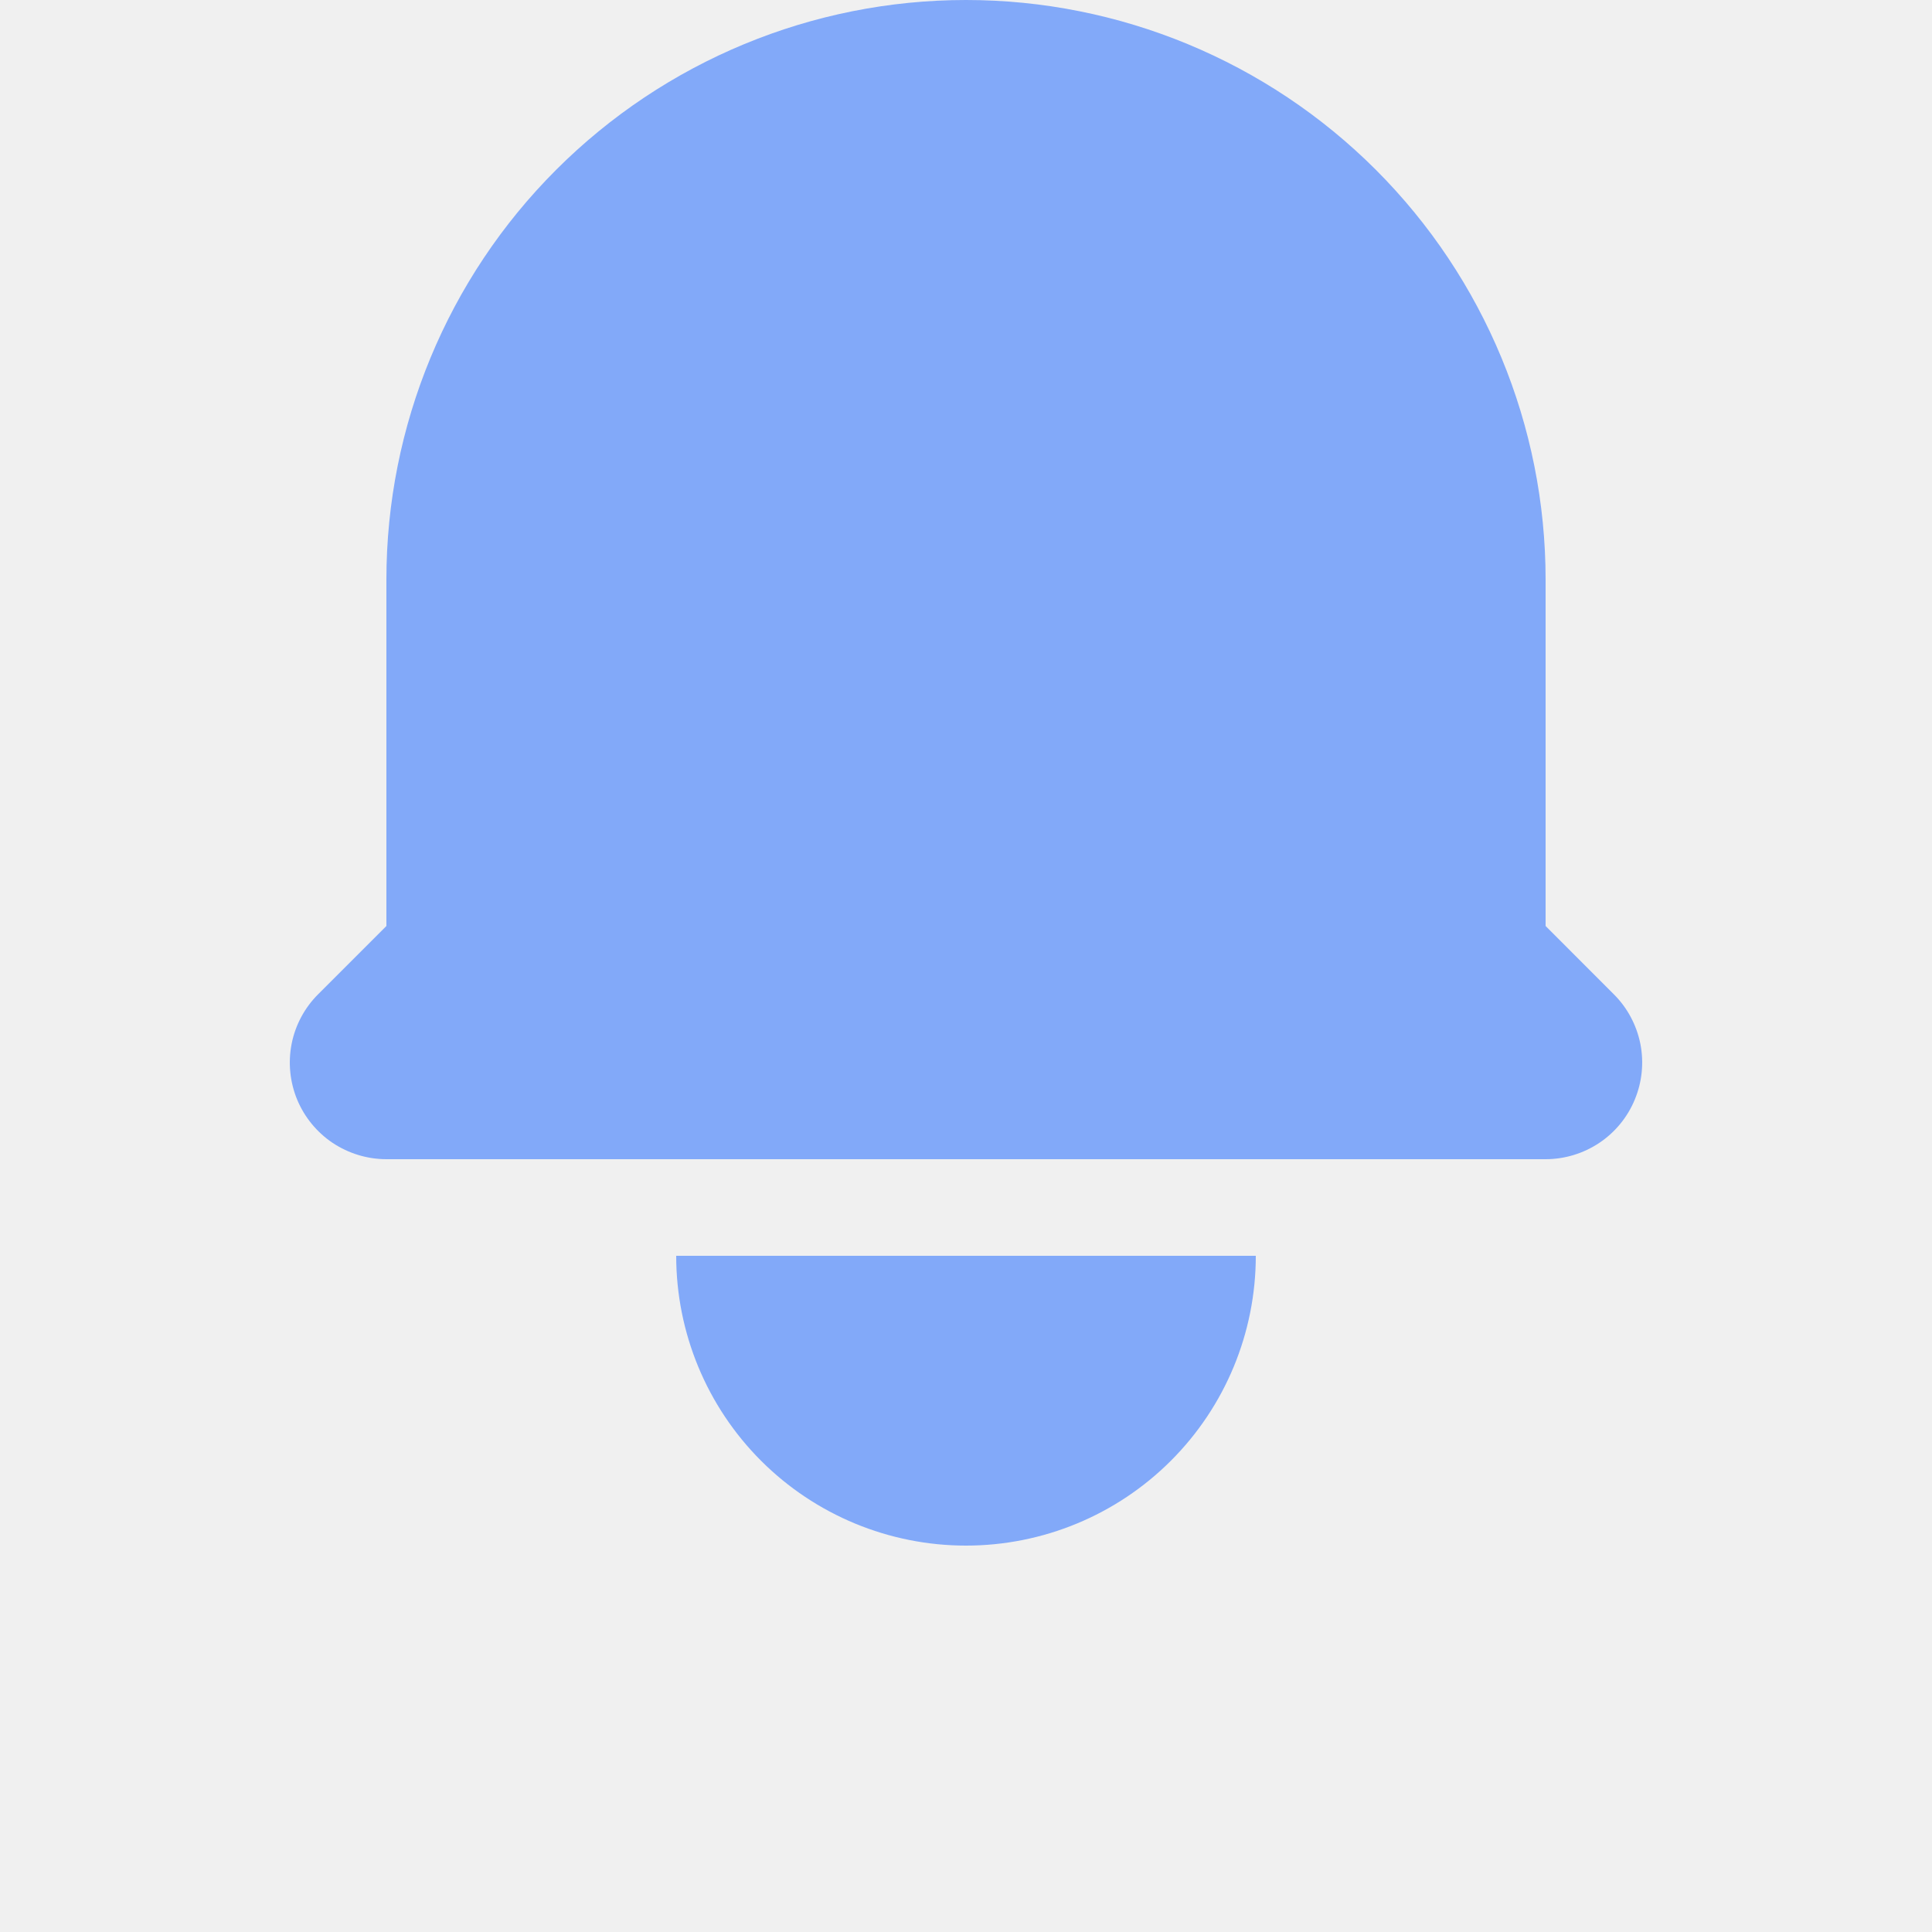
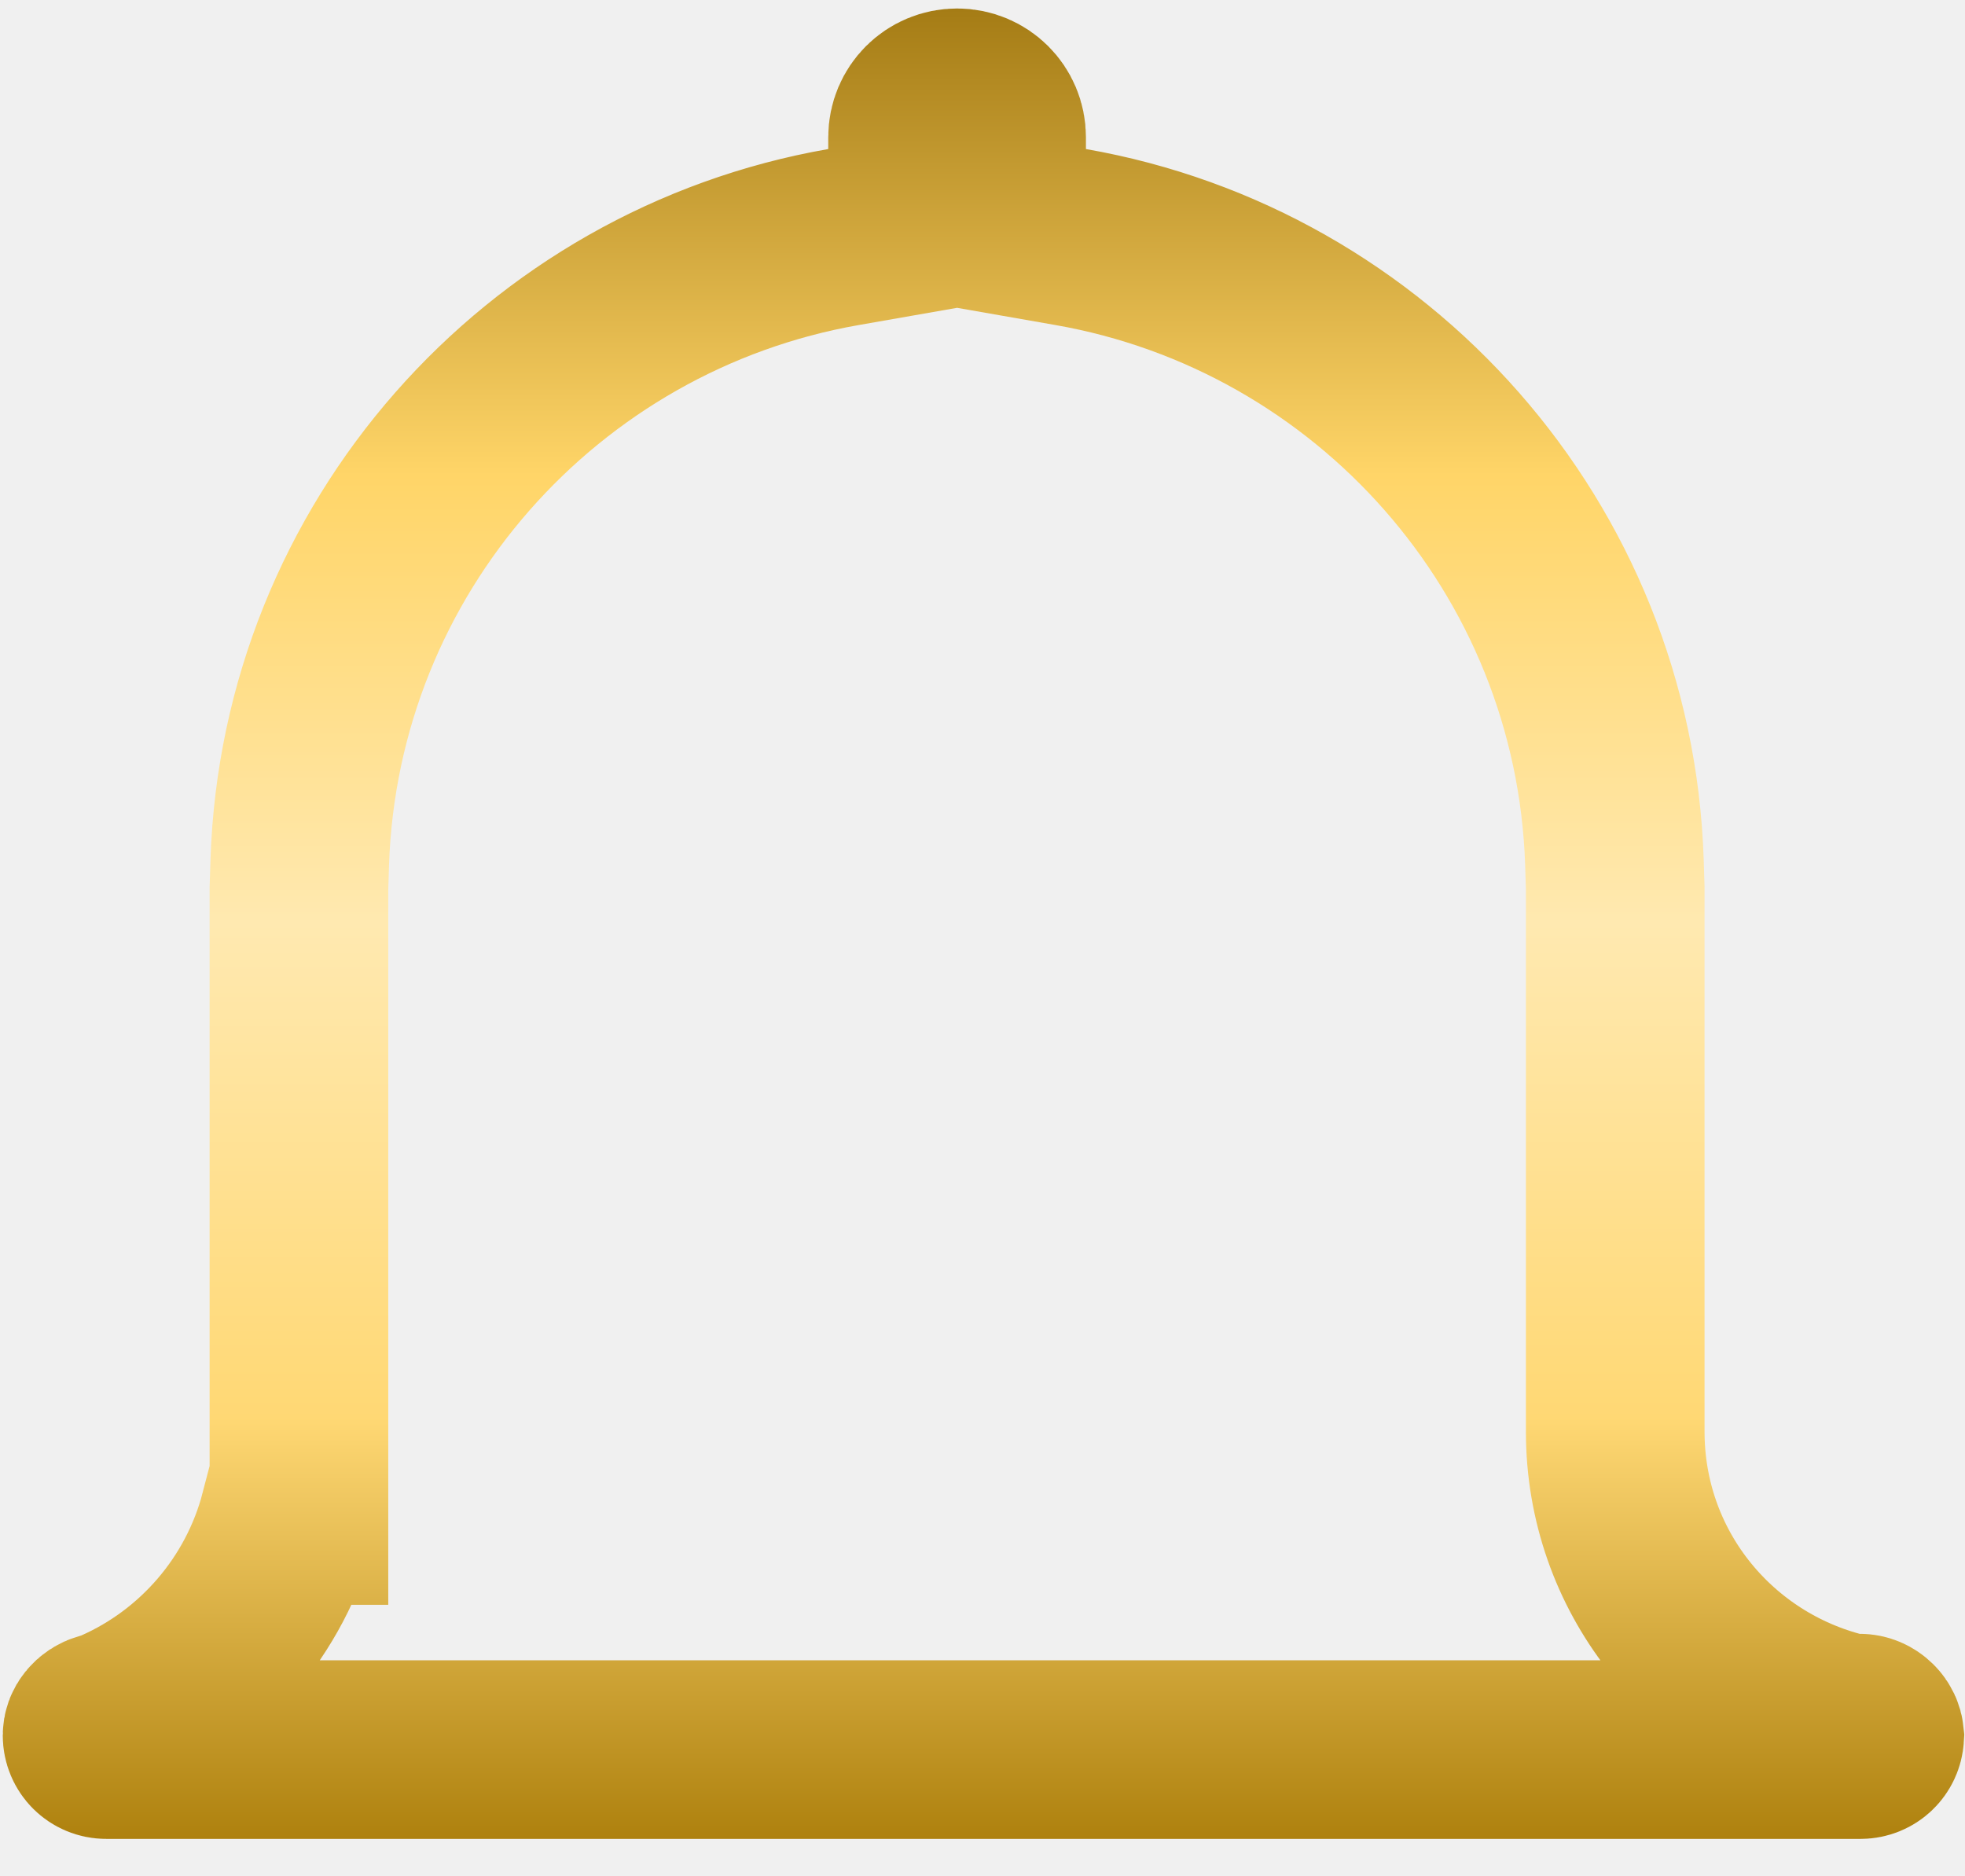
- <svg xmlns="http://www.w3.org/2000/svg" width="24" height="24" viewBox="0 0 24 24" fill="none">
-   <g clip-path="url(#clip0_106_2468)">
-     <path d="M12 0C10.09 0 8.259 0.759 6.909 2.109C5.558 3.459 4.8 5.29 4.8 7.2V11.503L3.951 12.352C3.784 12.519 3.669 12.733 3.623 12.966C3.577 13.199 3.601 13.44 3.691 13.659C3.782 13.878 3.936 14.066 4.133 14.198C4.331 14.329 4.563 14.4 4.8 14.4H19.2C19.437 14.4 19.669 14.329 19.866 14.198C20.064 14.066 20.218 13.878 20.308 13.659C20.399 13.44 20.423 13.199 20.377 12.966C20.33 12.733 20.216 12.519 20.048 12.352L19.2 11.503V7.2C19.2 5.29 18.441 3.459 17.091 2.109C15.741 0.759 13.909 0 12 0ZM12 19.2C11.045 19.2 10.129 18.821 9.454 18.146C8.779 17.471 8.4 16.555 8.4 15.6H15.6C15.6 16.555 15.221 17.471 14.545 18.146C13.87 18.821 12.955 19.2 12 19.2Z" fill="#82A9F9" />
-   </g>
+ <svg xmlns="http://www.w3.org/2000/svg" width="22" height="21" viewBox="0 0 22 21" fill="none">
+   <path d="M20.558 19.259L20.687 19.294H20.821C20.866 19.294 20.907 19.312 20.941 19.345C20.972 19.376 20.986 19.411 20.989 19.441C20.984 19.524 20.916 19.59 20.831 19.59H1.189C1.101 19.59 1.031 19.52 1.031 19.432C1.031 19.401 1.041 19.372 1.063 19.345C1.086 19.316 1.121 19.292 1.161 19.281L1.236 19.261L1.308 19.23C2.254 18.813 2.971 17.981 3.236 16.969H3.347V16.101V15.969V9.945L3.356 9.654C3.473 6.134 6.064 3.244 9.445 2.654L10.273 2.509V1.669V1.537C10.273 1.292 10.47 1.095 10.716 1.095C10.96 1.095 11.158 1.291 11.158 1.537V1.669V2.509L11.986 2.654C15.367 3.244 17.959 6.134 18.075 9.654L18.084 9.945V15.979V15.979V15.979V15.979V15.979V15.979V15.98V15.98V15.98V15.98V15.98V15.98V15.98V15.98V15.981V15.981V15.981V15.981V15.981V15.981V15.981V15.981V15.982V15.982V15.982V15.982V15.982V15.982V15.982V15.982V15.982V15.982V15.983V15.983V15.983V15.983V15.983V15.983V15.983V15.983V15.983V15.984V15.984V15.984V15.984V15.984V15.984V15.984V15.984V15.985V15.985V15.985V15.985V15.985V15.985V15.985V15.985V15.985V15.986V15.986V15.986V15.986V15.986V15.986V15.986V15.986V15.986V15.986V15.986V15.987V15.987V15.987V15.987V15.987V15.987V15.987V15.987V15.988V15.988V15.988V15.988V15.988V15.988V15.988V15.988V15.988V15.988V15.989V15.989V15.989V15.989V15.989V15.989V15.989V15.989V15.989V15.989V15.989V15.99V15.99V15.99V15.99V15.99V15.99V15.99V15.99V15.99V15.991V15.991V15.991V15.991V15.991V15.991V15.991V15.991V15.991V15.991V15.992V15.992V15.992V15.992V15.992V15.992V15.992V15.992V15.992V15.992V15.992V15.993V15.993V15.993V15.993V15.993V15.993V15.993V15.993V15.993V15.993V15.993V15.994V15.994V15.994V15.994V15.994V15.994V15.994V15.994V15.994V15.995V15.995V15.995V15.995V15.995V15.995V15.995V15.995V15.995V15.995V15.995V15.995V15.996V15.996V15.996V15.996V15.996V15.996V15.996V15.996V15.996V15.996V15.996V15.997V15.997V15.997V15.997V15.997V15.997V15.997V15.997V15.997V15.998V15.998V15.998V15.998V15.998V15.998V15.998V15.998V15.998V15.998V15.998V15.998V15.999V15.999V15.999V15.999V15.999V15.999V15.999V15.999V15.999V15.999V15.999V16V16V16V16V16V16V16V16V16V16V16V16.001V16.001V16.001V16.001V16.001V16.001V16.001V16.001V16.001V16.001V16.001V16.002V16.002V16.002V16.002V16.002V16.002V16.002V16.002V16.002V16.002V16.002V16.003V16.003V16.003V16.003V16.003V16.003V16.003V16.003V16.003V16.003V16.003V16.003V16.004V16.004V16.004V16.004V16.004V16.004V16.004V16.004V16.004V16.004V16.005V16.005V16.005V16.005V16.005V16.005V16.005V16.005V16.005V16.005V16.005V16.006V16.006V16.006V16.006V16.006V16.006V16.006V16.006V16.006V16.006V16.006V16.006V16.006V16.007V16.007V16.007V16.007V16.007V16.007V16.007V16.007V16.007V16.007V16.008V16.008V16.008V16.008V16.008V16.008V16.008V16.008V16.008V16.008V16.008V16.009V16.009V16.009V16.009V16.009V16.009V16.009V16.009V16.009V16.009V16.009V16.009V16.01V16.01V16.01V16.01V16.01V16.01V16.01V16.01V16.01V16.01V16.011V16.011V16.011V16.011V16.011V16.011V16.011V16.011V16.011V16.011V16.011V16.012V16.012V16.012V16.012V16.012V16.012V16.012V16.012V16.012V16.012V16.012V16.012V16.013V16.013V16.013V16.013V16.013V16.013V16.013V16.013V16.013V16.014V16.014V16.014V16.014V16.014V16.014V16.014V16.014V16.014V16.014V16.014V16.015V16.015V16.015V16.015V16.015V16.015V16.015V16.015V16.015V16.015V16.015V16.016V16.016V16.016V16.016V16.016V16.016V16.016V16.016V16.016V16.016V16.017V16.017V16.017V16.017V16.017V16.017V16.017V16.017V16.017V16.017V16.017V16.018V16.018V16.018V16.018V16.018V16.018V16.018V16.018V16.018V16.018V16.019V16.019V16.019V16.019V16.019V16.019V16.019V16.019V16.019V16.02V16.02V16.02V16.02V16.02V16.02V16.02V16.02V16.02V16.02V16.02V16.021V16.021V16.021V16.021V16.021V16.021V16.021V16.021V16.021V16.022V16.022V16.022V16.022V16.022V16.022V16.022V16.022V16.022V16.023V16.023V16.023V16.023V16.023V16.023V16.023V16.023V16.023V16.023V16.024V16.024V16.024V16.024V16.024V16.024V16.024V16.024V16.024V16.025V16.025V16.025V16.025V16.025V16.025V16.025V16.025V16.025V16.026V16.026V16.026V16.026V16.026V16.026V16.026V16.026V16.026V16.027V16.027V16.027V16.027V16.027V16.027V16.027V16.027V16.027V16.028V16.028V16.028V16.028V16.028V16.028V16.028V16.028V16.029V16.029V16.029V16.029V16.029V16.029V16.029V16.029V16.029V16.03V16.03C18.084 17.583 19.133 18.871 20.558 19.259Z" stroke="url(#paint0_linear_1_12699)" stroke-width="2" />
  <defs>
-     <clipPath id="clip0_106_2468">
-       <rect width="24" height="24" fill="white" />
-     </clipPath>
+     <linearGradient id="paint0_linear_1_12699" x1="11.01" y1="0.095" x2="11.01" y2="20.59" gradientUnits="userSpaceOnUse">
+       <stop stop-color="#A57C15" />
+       <stop offset="0.255" stop-color="#FFD568" />
+       <stop offset="0.5" stop-color="#FFE9B0" />
+       <stop offset="0.77" stop-color="#FFD874" />
+       <stop offset="1" stop-color="#AE810E" />
+     </linearGradient>
  </defs>
</svg>
